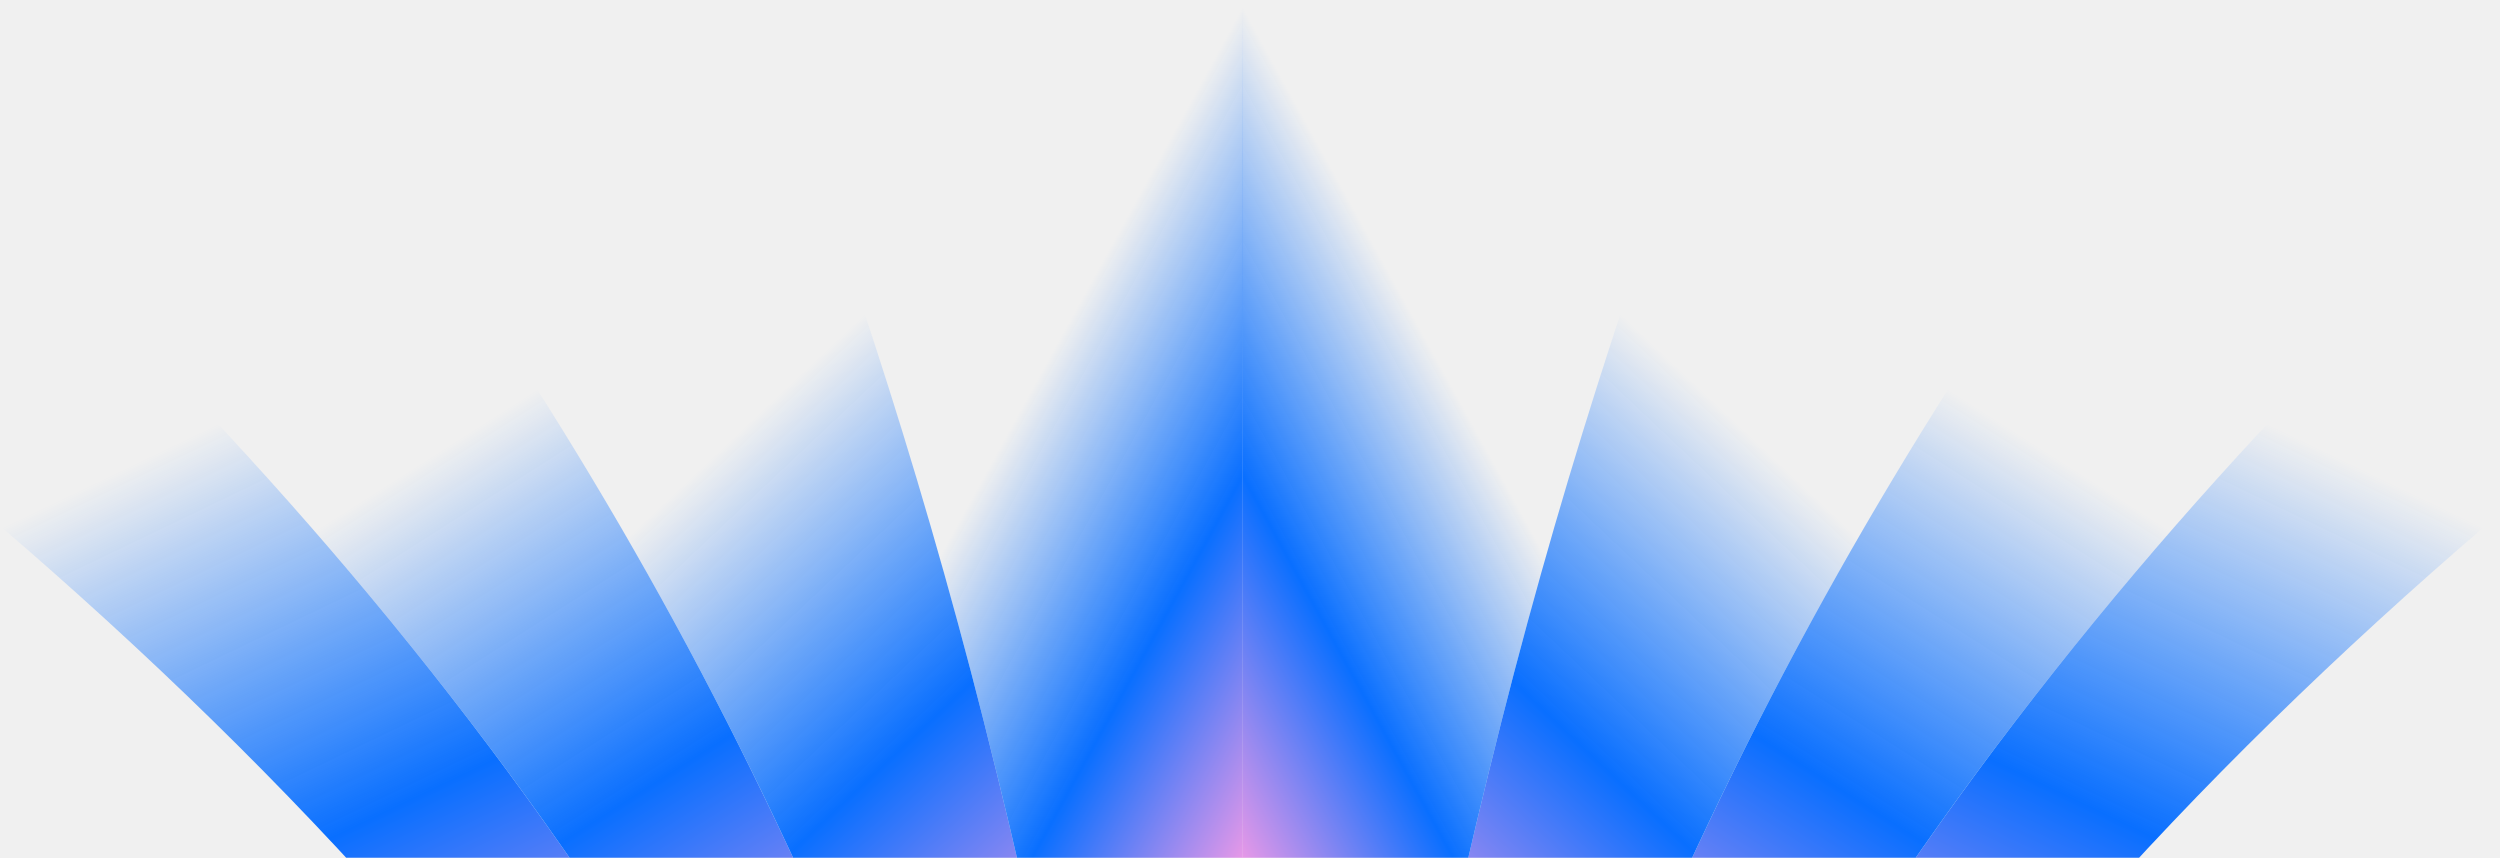
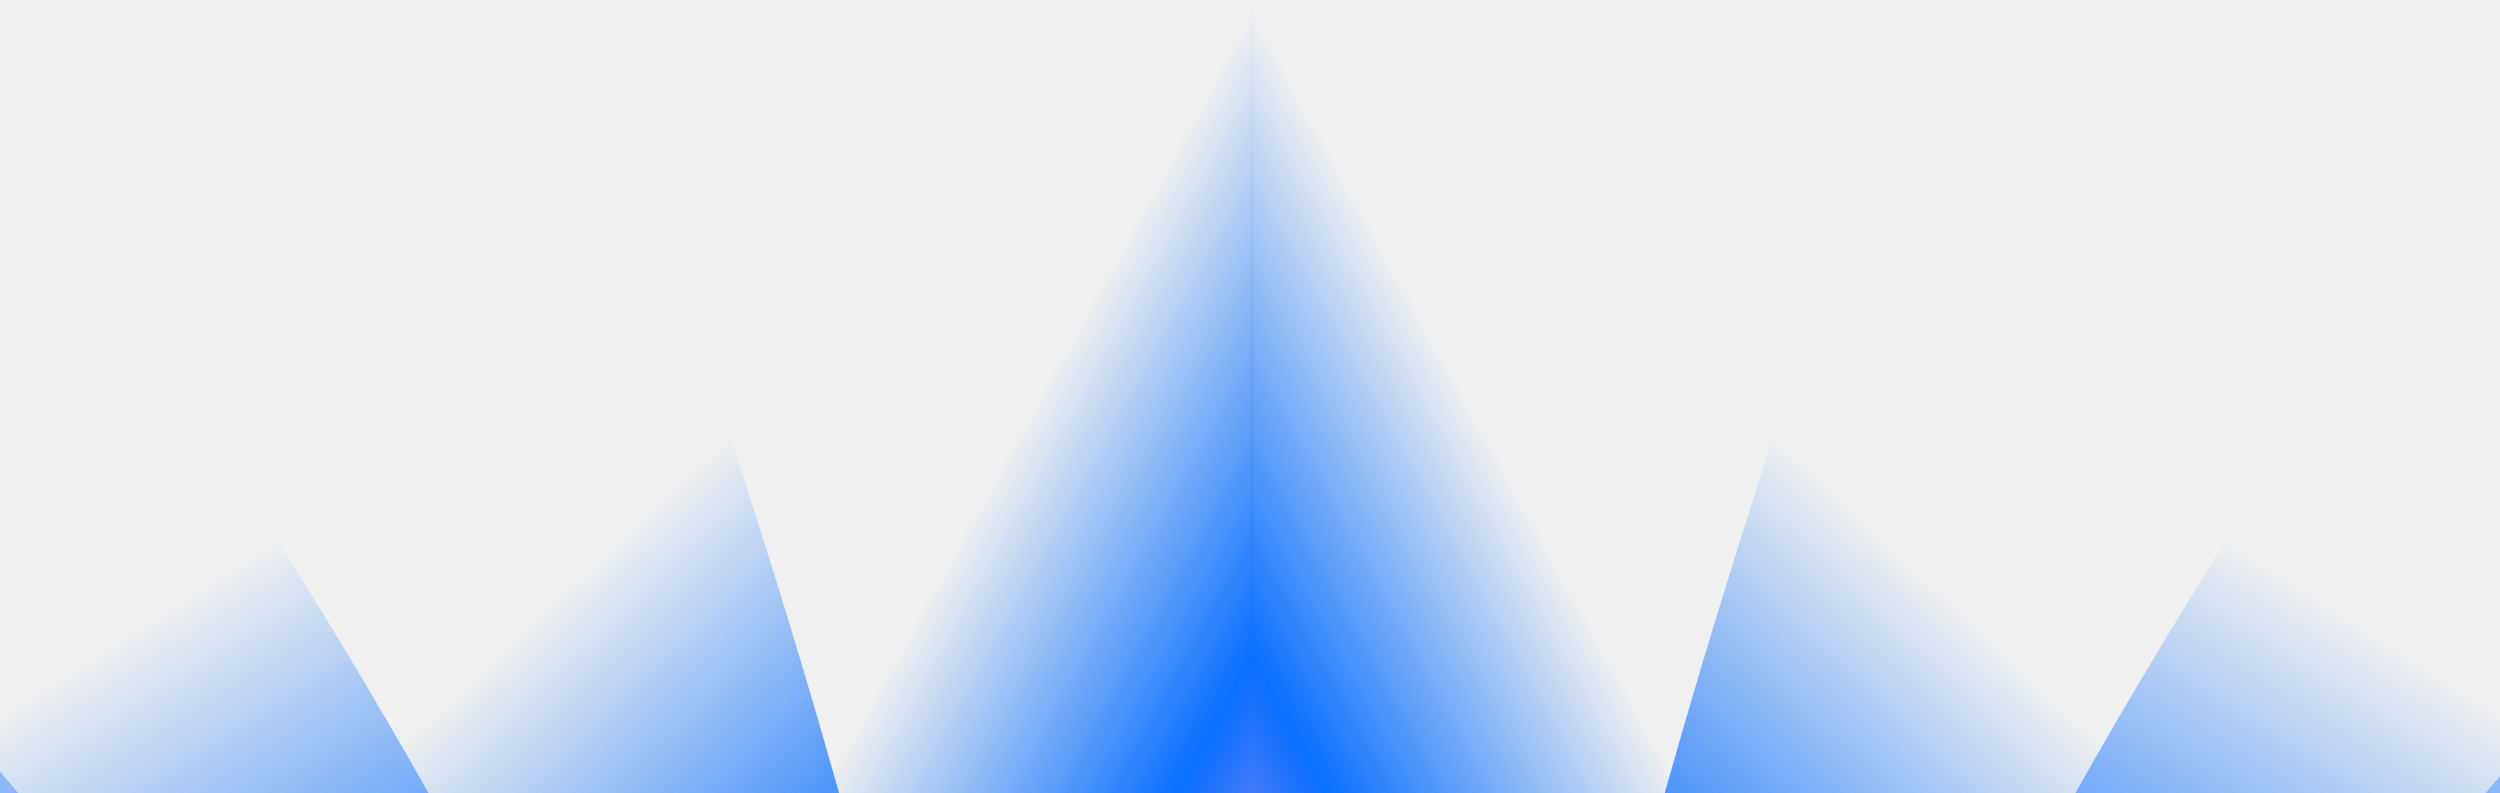
- <svg xmlns="http://www.w3.org/2000/svg" width="2527" height="867" viewBox="0 0 2527 867" fill="none">
+ <svg xmlns="http://www.w3.org/2000/svg" fill="none" viewBox="341.145 0 1827.021 578.843" style="max-height: 500px" width="1827.021" height="578.843">
  <g clip-path="url(#clip0_27343_2783)">
-     <path d="M3359.05 -449.001C2904.14 -153.567 2359.39 272.531 1961.09 831.967C1169.58 1941.54 1417.64 2929.22 1604.64 3406.64L1721.18 3406.64C1471.91 2929.14 1141.27 1941.14 2195.61 831.345C2726.75 272.25 3453.45 -153.628 4060.1 -448.981L3359.05 -448.981L3359.05 -449.001Z" fill="url(#paint0_linear_27343_2783)" />
-     <path d="M3359.04 -449.001C2904.14 -153.567 2359.39 272.531 1961.09 831.967C1169.57 1941.54 1417.64 2929.22 1604.64 3406.64L1488.11 3406.64C1363.43 2929.3 1197.93 1941.96 1726.62 832.61C1992.09 272.833 2354.87 -153.487 2657.99 -449.001L3359.04 -449.001Z" fill="url(#paint1_linear_27343_2783)" />
-     <path d="M2657.98 -449.001C2354.81 -153.487 1992.08 272.833 1726.62 832.61C1197.92 1941.96 1363.42 2929.3 1488.1 3406.64L1371.57 3406.64C1309.15 2929.4 1226.22 1942.36 1492.1 833.252C1624.73 273.134 1805.55 -153.407 1956.92 -449.001L2657.98 -449.001Z" fill="url(#paint2_linear_27343_2783)" />
-     <path d="M1956.93 -449.001C1956.93 -448.994 1956.93 -448.987 1956.92 -448.98L1255.93 -448.98L1255.92 3406.64L1371.58 3406.64C1309.16 2929.4 1226.23 1942.36 1492.11 833.253C1624.74 273.147 1805.5 -153.387 1956.92 -448.98L1956.99 -448.98L1956.93 -449.001Z" fill="url(#paint3_linear_27343_2783)" />
-     <path d="M-846.946 -449.001C-392.039 -153.567 152.706 272.531 551.009 831.967C1342.52 1941.54 1094.46 2929.22 907.456 3406.64L790.925 3406.64C1040.19 2929.14 1370.83 1941.14 316.493 831.345C-214.647 272.25 -941.354 -153.628 -1548 -448.981L-846.946 -448.981L-846.946 -449.001Z" fill="url(#paint4_linear_27343_2783)" />
-     <path d="M-846.941 -449.001C-392.035 -153.567 152.71 272.531 551.013 831.967C1342.53 1941.54 1094.46 2929.22 907.46 3406.64L1023.99 3406.64C1148.67 2929.3 1314.17 1941.96 785.476 832.61C520.01 272.833 157.228 -153.487 -145.887 -449.001L-846.941 -449.001Z" fill="url(#paint5_linear_27343_2783)" />
-     <path d="M-145.879 -449.001C157.288 -153.487 520.019 272.833 785.485 832.61C1314.18 1941.96 1148.68 2929.3 1024 3406.64L1140.53 3406.64C1202.95 2929.4 1285.88 1942.36 1020 833.252C887.372 273.134 706.551 -153.407 555.175 -449.001L-145.879 -449.001Z" fill="url(#paint6_linear_27343_2783)" />
-     <path d="M555.166 -449.001C555.169 -448.994 555.172 -448.987 555.176 -448.98L1256.17 -448.98L1256.18 3406.64L1140.52 3406.64C1202.94 2929.4 1285.87 1942.36 1019.99 833.253C887.365 273.147 706.602 -153.387 555.176 -448.98L555.114 -448.98L555.166 -449.001Z" fill="url(#paint7_linear_27343_2783)" />
+     <path fill="url(#paint0_linear_27343_2783)" d="M3359.05 -449.001C2904.14 -153.567 2359.39 272.531 1961.09 831.967C1169.58 1941.54 1417.64 2929.22 1604.64 3406.64L1721.18 3406.64C1471.91 2929.14 1141.27 1941.14 2195.61 831.345C2726.75 272.25 3453.45 -153.628 4060.1 -448.981L3359.05 -448.981L3359.05 -449.001Z" />
+     <path fill="url(#paint1_linear_27343_2783)" d="M3359.04 -449.001C2904.14 -153.567 2359.39 272.531 1961.09 831.967C1169.57 1941.54 1417.64 2929.22 1604.64 3406.64L1488.11 3406.64C1363.43 2929.3 1197.93 1941.96 1726.62 832.61C1992.09 272.833 2354.87 -153.487 2657.99 -449.001L3359.04 -449.001Z" />
+     <path fill="url(#paint2_linear_27343_2783)" d="M2657.98 -449.001C2354.81 -153.487 1992.08 272.833 1726.62 832.61C1197.92 1941.96 1363.42 2929.3 1488.1 3406.64L1371.57 3406.64C1309.15 2929.4 1226.22 1942.36 1492.1 833.252C1624.73 273.134 1805.55 -153.407 1956.92 -449.001L2657.98 -449.001Z" />
+     <path fill="url(#paint3_linear_27343_2783)" d="M1956.93 -449.001C1956.93 -448.994 1956.93 -448.987 1956.92 -448.98L1255.93 -448.98L1255.92 3406.64L1371.58 3406.64C1309.16 2929.4 1226.23 1942.36 1492.11 833.253C1624.74 273.147 1805.5 -153.387 1956.92 -448.98L1956.99 -448.98L1956.93 -449.001Z" />
+     <path fill="url(#paint4_linear_27343_2783)" d="M-846.946 -449.001C-392.039 -153.567 152.706 272.531 551.009 831.967C1342.52 1941.54 1094.46 2929.22 907.456 3406.64L790.925 3406.64C1040.19 2929.14 1370.83 1941.14 316.493 831.345C-214.647 272.25 -941.354 -153.628 -1548 -448.981L-846.946 -448.981L-846.946 -449.001Z" />
+     <path fill="url(#paint5_linear_27343_2783)" d="M-846.941 -449.001C-392.035 -153.567 152.71 272.531 551.013 831.967C1342.53 1941.54 1094.46 2929.22 907.46 3406.64L1023.99 3406.64C1148.67 2929.3 1314.17 1941.96 785.476 832.61C520.01 272.833 157.228 -153.487 -145.887 -449.001L-846.941 -449.001Z" />
+     <path fill="url(#paint6_linear_27343_2783)" d="M-145.879 -449.001C157.288 -153.487 520.019 272.833 785.485 832.61C1314.18 1941.96 1148.68 2929.3 1024 3406.64L1140.53 3406.64C1202.95 2929.4 1285.88 1942.36 1020 833.252C887.372 273.134 706.551 -153.407 555.175 -449.001L-145.879 -449.001Z" />
+     <path fill="url(#paint7_linear_27343_2783)" d="M555.166 -449.001C555.169 -448.994 555.172 -448.987 555.176 -448.98L1256.17 -448.98L1256.18 3406.64L1140.52 3406.64C1202.94 2929.4 1285.87 1942.36 1019.99 833.253C887.365 273.147 706.602 -153.387 555.176 -448.98L555.114 -448.98L555.166 -449.001Z" />
  </g>
  <defs>
-     <linearGradient id="paint0_linear_27343_2783" x1="1893.38" y1="4713.43" x2="3862.16" y2="618.619" gradientUnits="userSpaceOnUse">
-       <stop offset="0.659" stop-color="#FFE88E" />
-       <stop offset="0.71" stop-color="#FB9CE5" />
-       <stop offset="0.794" stop-color="#096FFF" />
-       <stop offset="0.888" stop-color="#096FFF" stop-opacity="0" />
+     <linearGradient gradientUnits="userSpaceOnUse" y2="618.619" x2="3862.16" y1="4713.43" x1="1893.38" id="paint0_linear_27343_2783">
+       <stop stop-color="#FFE88E" offset="0.659" />
+       <stop stop-color="#FB9CE5" offset="0.71" />
+       <stop stop-color="#096FFF" offset="0.794" />
+       <stop stop-opacity="0" stop-color="#096FFF" offset="0.888" />
    </linearGradient>
-     <linearGradient id="paint1_linear_27343_2783" x1="1722.96" y1="4713.43" x2="4006.98" y2="1126.36" gradientUnits="userSpaceOnUse">
-       <stop offset="0.659" stop-color="#FFE88E" />
-       <stop offset="0.71" stop-color="#FB9CE5" />
-       <stop offset="0.794" stop-color="#096FFF" />
-       <stop offset="0.888" stop-color="#096FFF" stop-opacity="0" />
+     <linearGradient gradientUnits="userSpaceOnUse" y2="1126.36" x2="4006.98" y1="4713.43" x1="1722.96" id="paint1_linear_27343_2783">
+       <stop stop-color="#FFE88E" offset="0.659" />
+       <stop stop-color="#FB9CE5" offset="0.71" />
+       <stop stop-color="#096FFF" offset="0.794" />
+       <stop stop-opacity="0" stop-color="#096FFF" offset="0.888" />
    </linearGradient>
-     <linearGradient id="paint2_linear_27343_2783" x1="1552.5" y1="4713.43" x2="4068.76" y2="2043.24" gradientUnits="userSpaceOnUse">
-       <stop offset="0.659" stop-color="#FFE88E" />
-       <stop offset="0.71" stop-color="#FB9CE5" />
-       <stop offset="0.794" stop-color="#096FFF" />
-       <stop offset="0.888" stop-color="#096FFF" stop-opacity="0" />
+     <linearGradient gradientUnits="userSpaceOnUse" y2="2043.24" x2="4068.76" y1="4713.43" x1="1552.5" id="paint2_linear_27343_2783">
+       <stop stop-color="#FFE88E" offset="0.659" />
+       <stop stop-color="#FB9CE5" offset="0.71" />
+       <stop stop-color="#096FFF" offset="0.794" />
+       <stop stop-opacity="0" stop-color="#096FFF" offset="0.888" />
    </linearGradient>
-     <linearGradient id="paint3_linear_27343_2783" x1="1382.76" y1="4713.43" x2="3514.07" y2="3538.62" gradientUnits="userSpaceOnUse">
-       <stop offset="0.659" stop-color="#FFE88E" />
-       <stop offset="0.71" stop-color="#FB9CE5" />
-       <stop offset="0.794" stop-color="#096FFF" />
-       <stop offset="0.888" stop-color="#096FFF" stop-opacity="0" />
+     <linearGradient gradientUnits="userSpaceOnUse" y2="3538.62" x2="3514.07" y1="4713.43" x1="1382.76" id="paint3_linear_27343_2783">
+       <stop stop-color="#FFE88E" offset="0.659" />
+       <stop stop-color="#FB9CE5" offset="0.71" />
+       <stop stop-color="#096FFF" offset="0.794" />
+       <stop stop-opacity="0" stop-color="#096FFF" offset="0.888" />
    </linearGradient>
-     <linearGradient id="paint4_linear_27343_2783" x1="618.719" y1="4713.43" x2="-1350.06" y2="618.619" gradientUnits="userSpaceOnUse">
-       <stop offset="0.659" stop-color="#FFE88E" />
-       <stop offset="0.71" stop-color="#FB9CE5" />
-       <stop offset="0.794" stop-color="#096FFF" />
-       <stop offset="0.888" stop-color="#096FFF" stop-opacity="0" />
+     <linearGradient gradientUnits="userSpaceOnUse" y2="618.619" x2="-1350.06" y1="4713.43" x1="618.719" id="paint4_linear_27343_2783">
+       <stop stop-color="#FFE88E" offset="0.659" />
+       <stop stop-color="#FB9CE5" offset="0.71" />
+       <stop stop-color="#096FFF" offset="0.794" />
+       <stop stop-opacity="0" stop-color="#096FFF" offset="0.888" />
    </linearGradient>
-     <linearGradient id="paint5_linear_27343_2783" x1="789.139" y1="4713.43" x2="-1494.88" y2="1126.36" gradientUnits="userSpaceOnUse">
-       <stop offset="0.659" stop-color="#FFE88E" />
-       <stop offset="0.71" stop-color="#FB9CE5" />
-       <stop offset="0.794" stop-color="#096FFF" />
-       <stop offset="0.888" stop-color="#096FFF" stop-opacity="0" />
+     <linearGradient gradientUnits="userSpaceOnUse" y2="1126.36" x2="-1494.88" y1="4713.43" x1="789.139" id="paint5_linear_27343_2783">
+       <stop stop-color="#FFE88E" offset="0.659" />
+       <stop stop-color="#FB9CE5" offset="0.71" />
+       <stop stop-color="#096FFF" offset="0.794" />
+       <stop stop-opacity="0" stop-color="#096FFF" offset="0.888" />
    </linearGradient>
-     <linearGradient id="paint6_linear_27343_2783" x1="959.601" y1="4713.43" x2="-1556.66" y2="2043.24" gradientUnits="userSpaceOnUse">
-       <stop offset="0.659" stop-color="#FFE88E" />
-       <stop offset="0.71" stop-color="#FB9CE5" />
-       <stop offset="0.794" stop-color="#096FFF" />
-       <stop offset="0.888" stop-color="#096FFF" stop-opacity="0" />
+     <linearGradient gradientUnits="userSpaceOnUse" y2="2043.24" x2="-1556.66" y1="4713.43" x1="959.601" id="paint6_linear_27343_2783">
+       <stop stop-color="#FFE88E" offset="0.659" />
+       <stop stop-color="#FB9CE5" offset="0.71" />
+       <stop stop-color="#096FFF" offset="0.794" />
+       <stop stop-opacity="0" stop-color="#096FFF" offset="0.888" />
    </linearGradient>
-     <linearGradient id="paint7_linear_27343_2783" x1="1129.34" y1="4713.43" x2="-1001.97" y2="3538.62" gradientUnits="userSpaceOnUse">
-       <stop offset="0.659" stop-color="#FFE88E" />
-       <stop offset="0.71" stop-color="#FB9CE5" />
-       <stop offset="0.794" stop-color="#096FFF" />
-       <stop offset="0.888" stop-color="#096FFF" stop-opacity="0" />
+     <linearGradient gradientUnits="userSpaceOnUse" y2="3538.62" x2="-1001.97" y1="4713.43" x1="1129.34" id="paint7_linear_27343_2783">
+       <stop stop-color="#FFE88E" offset="0.659" />
+       <stop stop-color="#FB9CE5" offset="0.71" />
+       <stop stop-color="#096FFF" offset="0.794" />
+       <stop stop-opacity="0" stop-color="#096FFF" offset="0.888" />
    </linearGradient>
    <clipPath id="clip0_27343_2783">
-       <rect width="2527" height="867" fill="white" />
+       <rect fill="white" height="867" width="2527" />
    </clipPath>
  </defs>
</svg>
